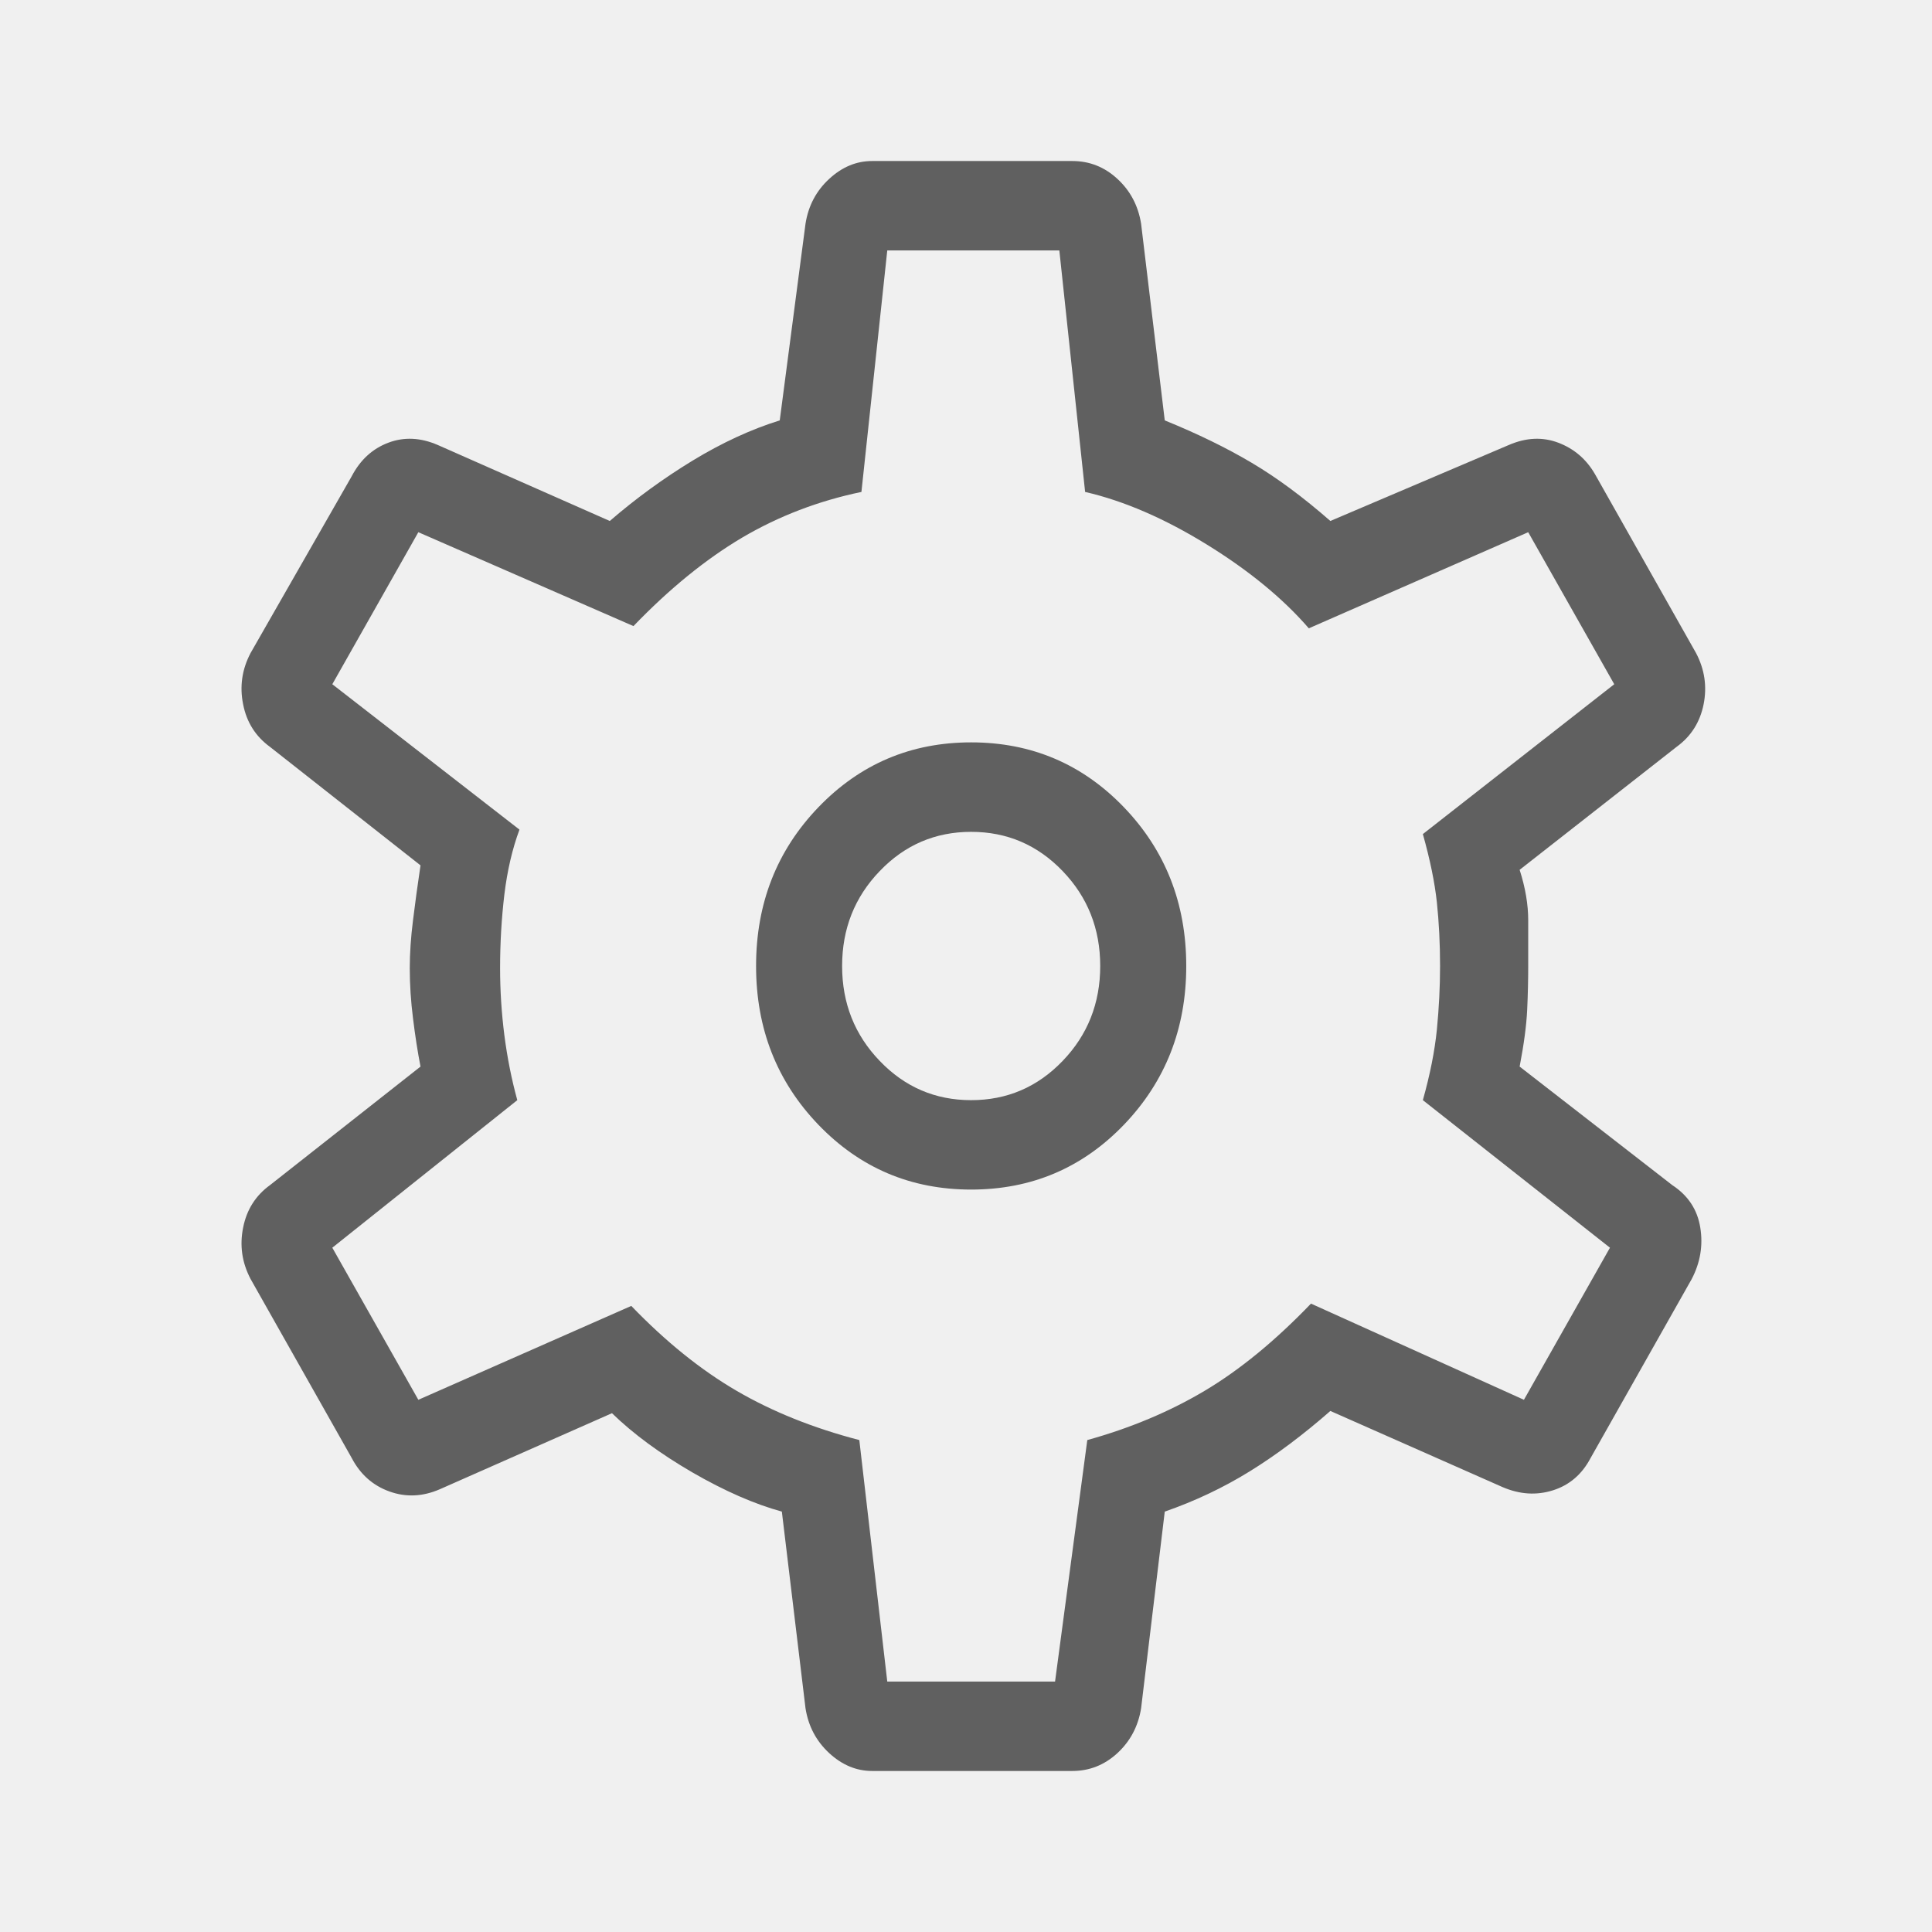
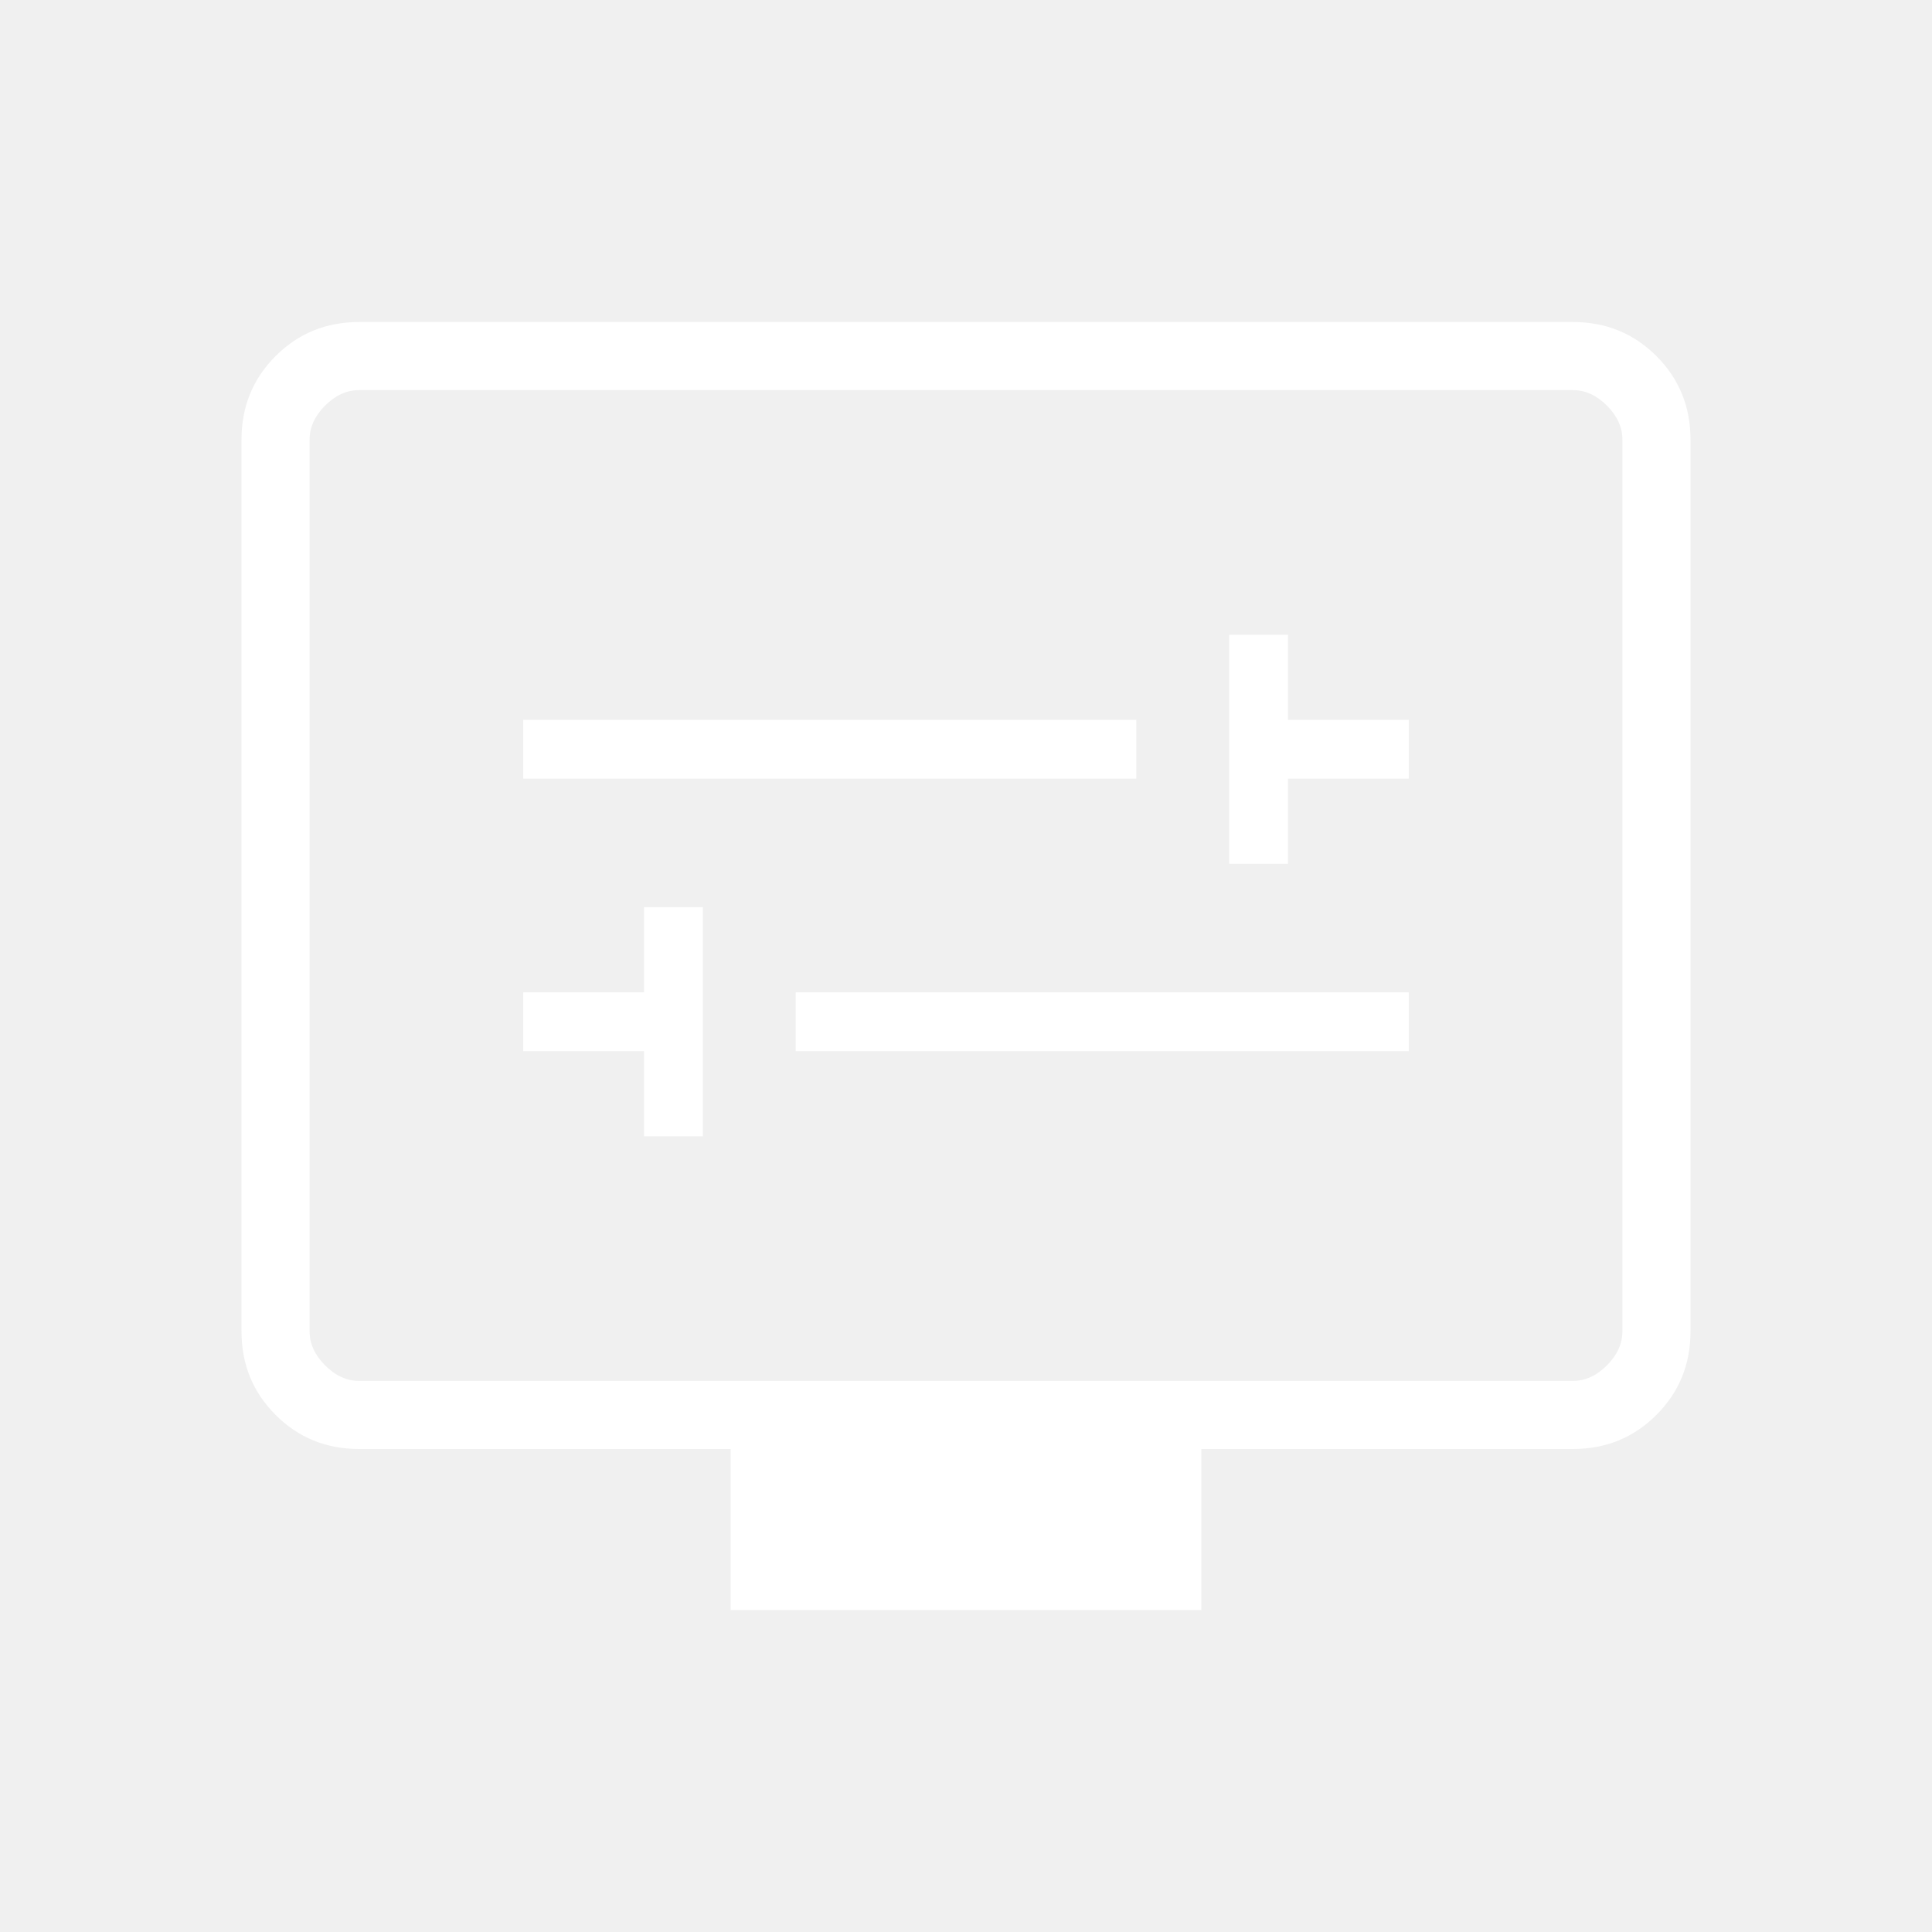
- <svg xmlns="http://www.w3.org/2000/svg" width="32" height="32" viewBox="0 0 32 32" fill="none">
-   <path d="M17.76 29.333H14.446C14.185 29.333 13.948 29.234 13.734 29.037C13.52 28.839 13.389 28.592 13.342 28.296L12.95 25.037C12.499 24.913 12.006 24.698 11.472 24.39C10.938 24.08 10.492 23.753 10.136 23.407L7.286 24.666C7.001 24.79 6.722 24.802 6.449 24.703C6.176 24.605 5.967 24.42 5.825 24.148L4.151 21.185C4.008 20.913 3.967 20.63 4.027 20.333C4.085 20.037 4.234 19.802 4.471 19.63L6.965 17.666C6.917 17.42 6.876 17.154 6.841 16.869C6.805 16.586 6.787 16.308 6.787 16.037C6.787 15.79 6.805 15.524 6.841 15.24C6.876 14.956 6.917 14.654 6.965 14.333L4.471 12.37C4.234 12.197 4.085 11.963 4.027 11.666C3.967 11.37 4.008 11.086 4.151 10.815L5.825 7.889C5.967 7.617 6.169 7.432 6.431 7.333C6.692 7.234 6.965 7.247 7.25 7.37L10.1 8.629C10.528 8.259 10.985 7.926 11.472 7.629C11.959 7.333 12.44 7.111 12.915 6.963L13.342 3.704C13.389 3.407 13.52 3.16 13.734 2.963C13.948 2.765 14.185 2.667 14.446 2.667H17.76C18.045 2.667 18.294 2.765 18.508 2.963C18.722 3.16 18.852 3.407 18.9 3.704L19.292 6.963C19.838 7.185 20.319 7.42 20.735 7.667C21.15 7.913 21.584 8.234 22.035 8.629L24.992 7.37C25.277 7.247 25.55 7.234 25.811 7.333C26.072 7.432 26.274 7.605 26.417 7.852L28.091 10.815C28.234 11.086 28.276 11.37 28.217 11.666C28.157 11.963 28.008 12.197 27.77 12.37L25.17 14.407C25.265 14.704 25.312 14.982 25.312 15.241V16C25.312 16.222 25.307 16.463 25.295 16.723C25.283 16.982 25.241 17.296 25.17 17.666L27.699 19.63C27.961 19.802 28.115 20.037 28.162 20.333C28.21 20.63 28.162 20.913 28.02 21.185L26.346 24.148C26.203 24.42 25.995 24.598 25.723 24.684C25.449 24.771 25.17 24.753 24.885 24.63L22.035 23.37C21.584 23.765 21.138 24.099 20.7 24.37C20.26 24.642 19.79 24.864 19.292 25.037L18.9 28.296C18.852 28.592 18.722 28.839 18.508 29.037C18.294 29.234 18.045 29.333 17.76 29.333ZM16.085 19.703C17.083 19.703 17.926 19.346 18.615 18.63C19.303 17.913 19.648 17.037 19.648 16C19.648 14.963 19.303 14.086 18.615 13.37C17.926 12.654 17.083 12.296 16.085 12.296C15.088 12.296 14.245 12.654 13.556 13.37C12.867 14.086 12.523 14.963 12.523 16C12.523 17.037 12.867 17.913 13.556 18.63C14.245 19.346 15.088 19.703 16.085 19.703ZM16.085 18.222C15.492 18.222 14.987 18.006 14.572 17.573C14.156 17.142 13.948 16.617 13.948 16C13.948 15.383 14.156 14.858 14.572 14.427C14.987 13.994 15.492 13.778 16.085 13.778C16.679 13.778 17.184 13.994 17.6 14.427C18.015 14.858 18.223 15.383 18.223 16C18.223 16.617 18.015 17.142 17.6 17.573C17.184 18.006 16.679 18.222 16.085 18.222ZM14.696 27.852H17.475L18.009 23.852C18.722 23.654 19.369 23.383 19.951 23.037C20.533 22.691 21.12 22.21 21.714 21.592L25.241 23.185L26.666 20.666L23.567 18.222C23.685 17.802 23.763 17.413 23.799 17.055C23.834 16.697 23.852 16.346 23.852 16C23.852 15.63 23.834 15.277 23.799 14.944C23.763 14.611 23.685 14.234 23.567 13.815L26.737 11.333L25.312 8.815L21.678 10.407C21.251 9.913 20.687 9.45 19.987 9.018C19.286 8.586 18.615 8.296 17.973 8.148L17.546 4.148H14.696L14.268 8.148C13.556 8.296 12.896 8.549 12.29 8.906C11.685 9.265 11.086 9.753 10.492 10.37L6.929 8.815L5.504 11.333L8.604 13.741C8.485 14.062 8.402 14.42 8.354 14.815C8.307 15.21 8.283 15.617 8.283 16.037C8.283 16.407 8.307 16.778 8.354 17.148C8.402 17.518 8.473 17.876 8.568 18.222L5.504 20.666L6.929 23.185L10.456 21.63C11.026 22.222 11.608 22.691 12.202 23.037C12.796 23.383 13.473 23.654 14.233 23.852L14.696 27.852Z" fill="currentColor" fill-opacity="0.6" />
+ <svg xmlns="http://www.w3.org/2000/svg" width="40" height="40" viewBox="0 0 40 40" fill="none">
+   <mask id="mask0_1_33912" style="mask-type:alpha" maskUnits="userSpaceOnUse" x="0" y="0" width="40" height="40">
+     <rect width="40" height="40" fill="#D9D9D9" />
+   </mask>
+   <g mask="url(#mask0_1_33912)">
+     <path d="M13.333 23.526H14.551V18.782H13.333V20.545H10.833V21.763H13.333V23.526ZM16.474 21.763H29.167V20.545H16.474V21.763ZM25.449 17.884H26.667V16.122H29.167V14.904H26.667V13.141H25.449V17.884ZM10.833 16.122H23.526V14.904H10.833V16.122ZM15.128 33.333V30H7.436C6.753 30 6.176 29.765 5.706 29.294C5.235 28.824 5 28.247 5 27.564V9.102C5 8.42 5.235 7.843 5.706 7.372C6.176 6.902 6.753 6.667 7.436 6.667H32.564C33.247 6.667 33.824 6.902 34.294 7.372C34.765 7.843 35 8.42 35 9.102V27.564C35 28.247 34.765 28.824 34.294 29.294C33.824 29.765 33.247 30 32.564 30H24.872V33.333H15.128ZM7.436 28.59H32.564C32.821 28.59 33.056 28.483 33.269 28.269C33.483 28.055 33.59 27.82 33.59 27.564V9.102C33.59 8.846 33.483 8.611 33.269 8.397C33.056 8.184 32.821 8.077 32.564 8.077H7.436C7.179 8.077 6.944 8.184 6.731 8.397C6.517 8.611 6.41 8.846 6.41 9.102V27.564C6.41 27.82 6.517 28.055 6.731 28.269C6.944 28.483 7.179 28.59 7.436 28.59Z" fill="white" />
+   </g>
</svg>
